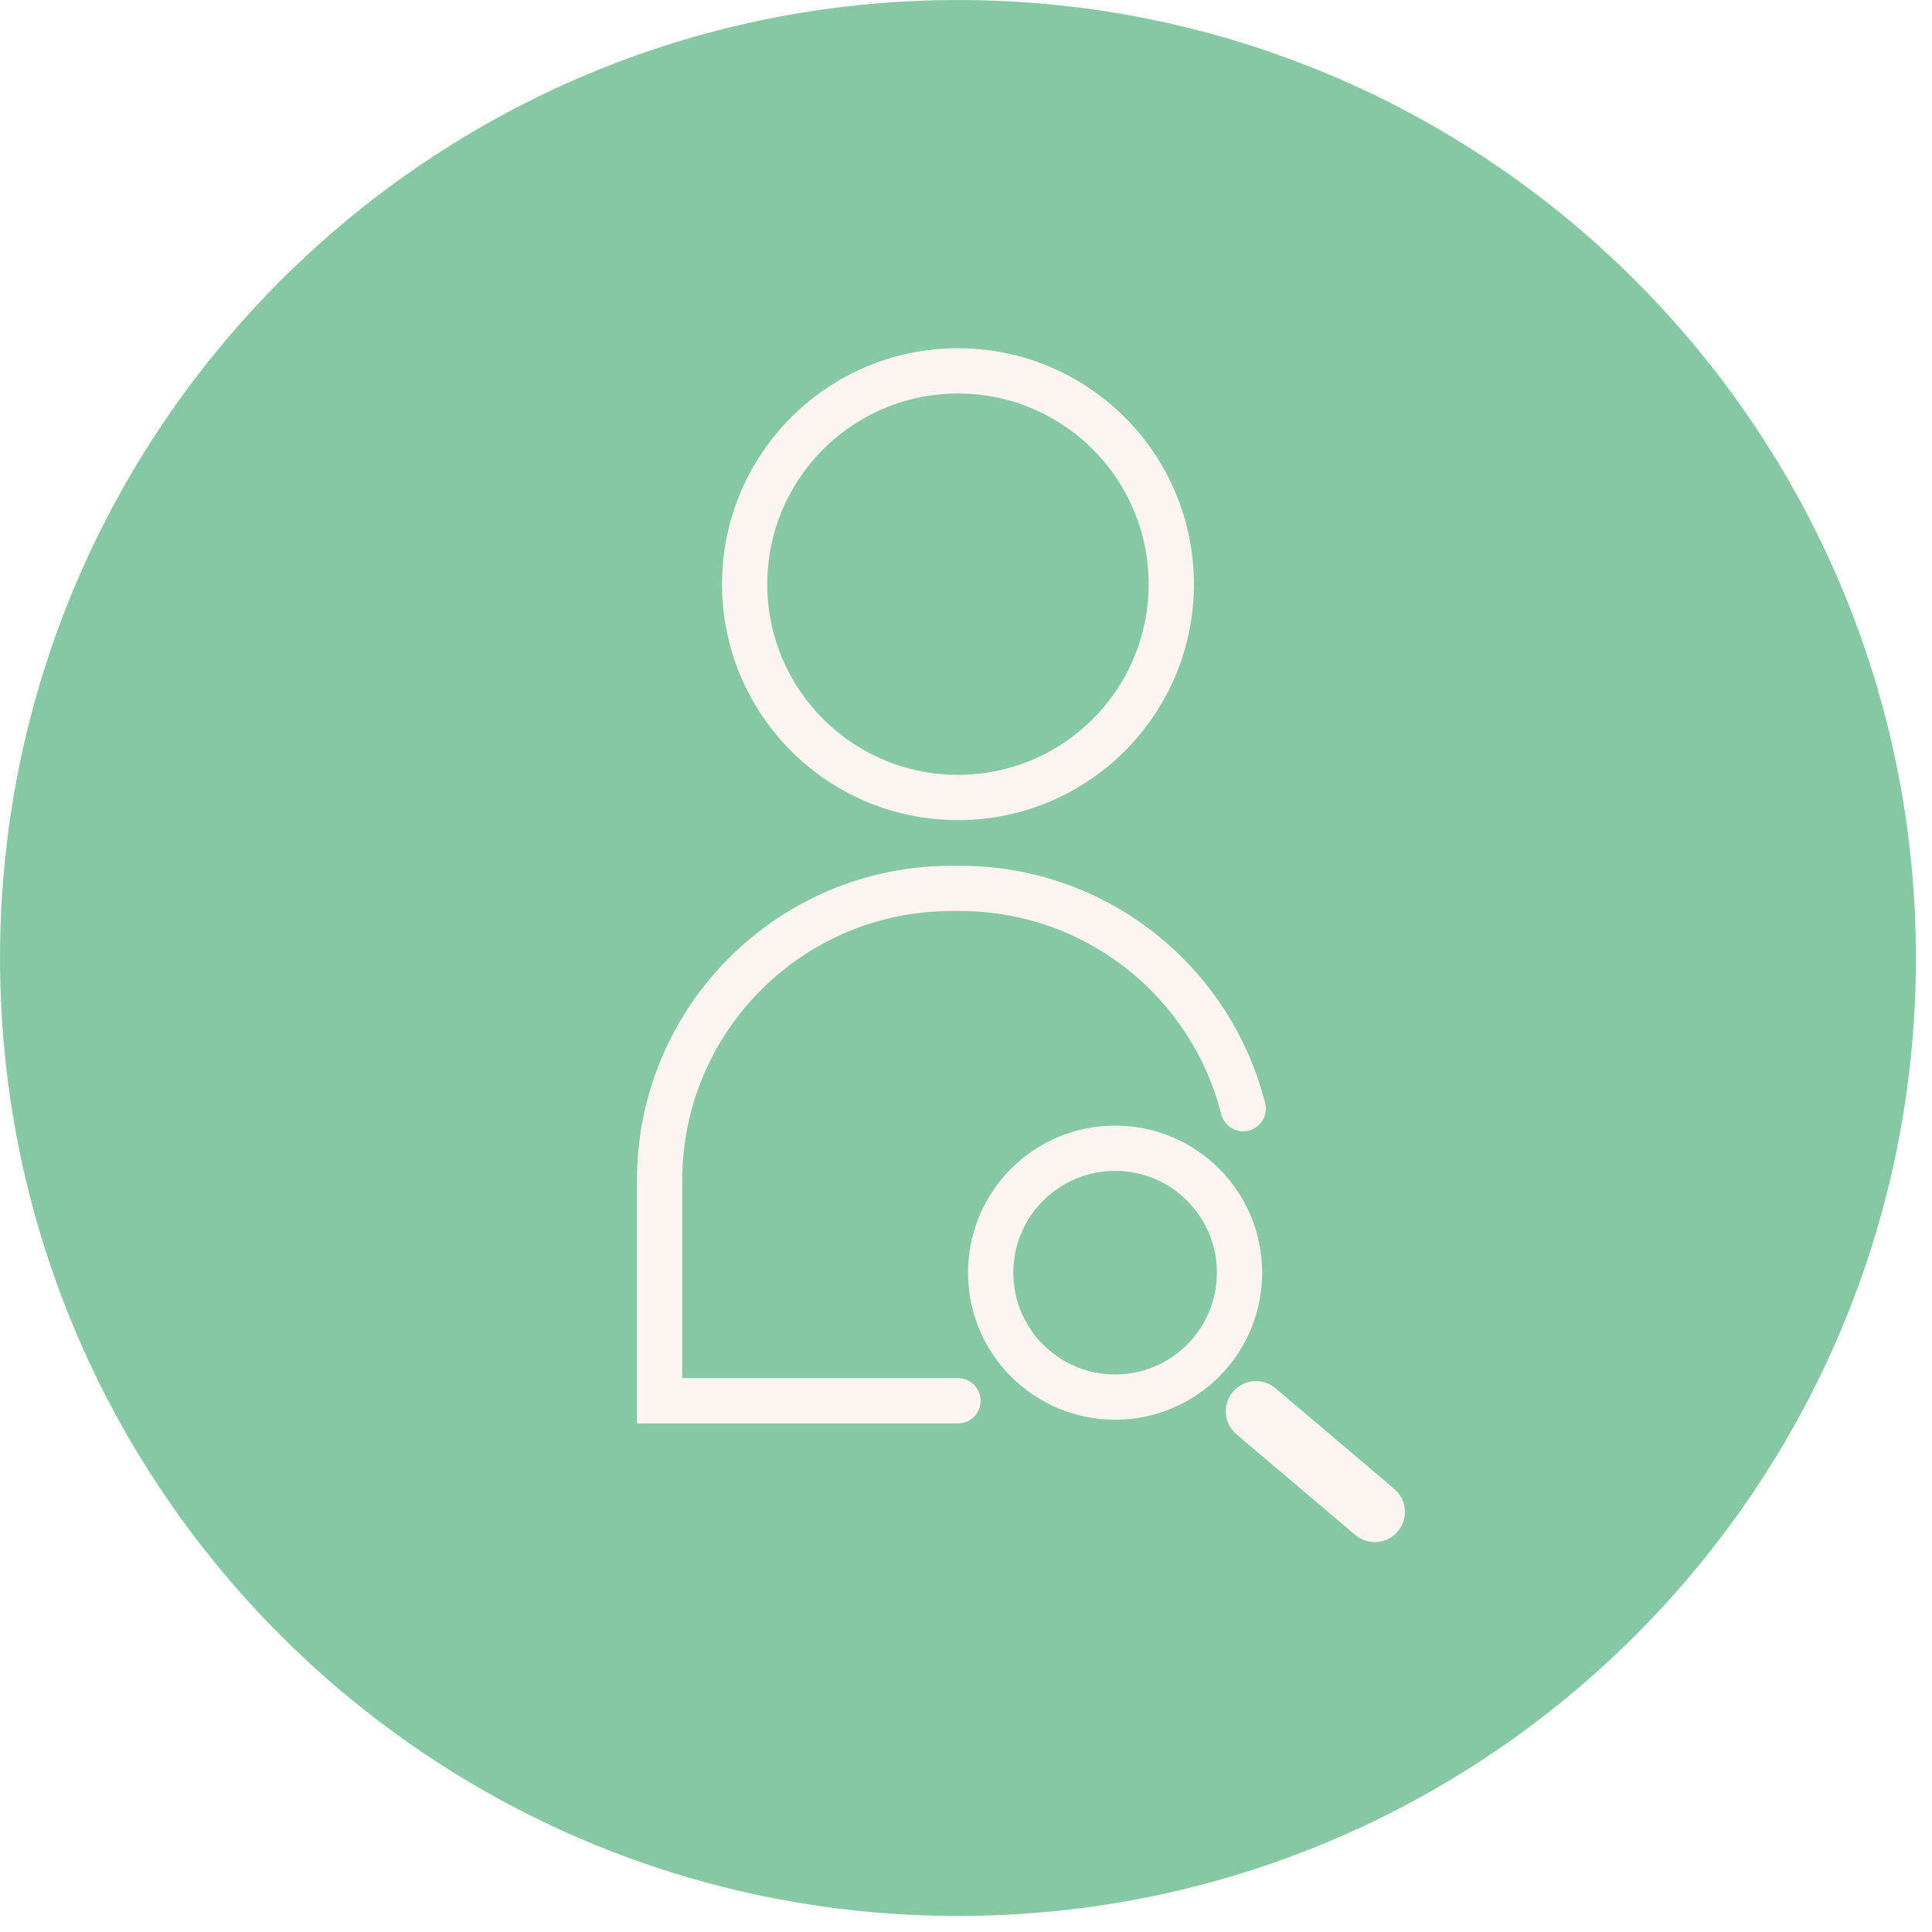
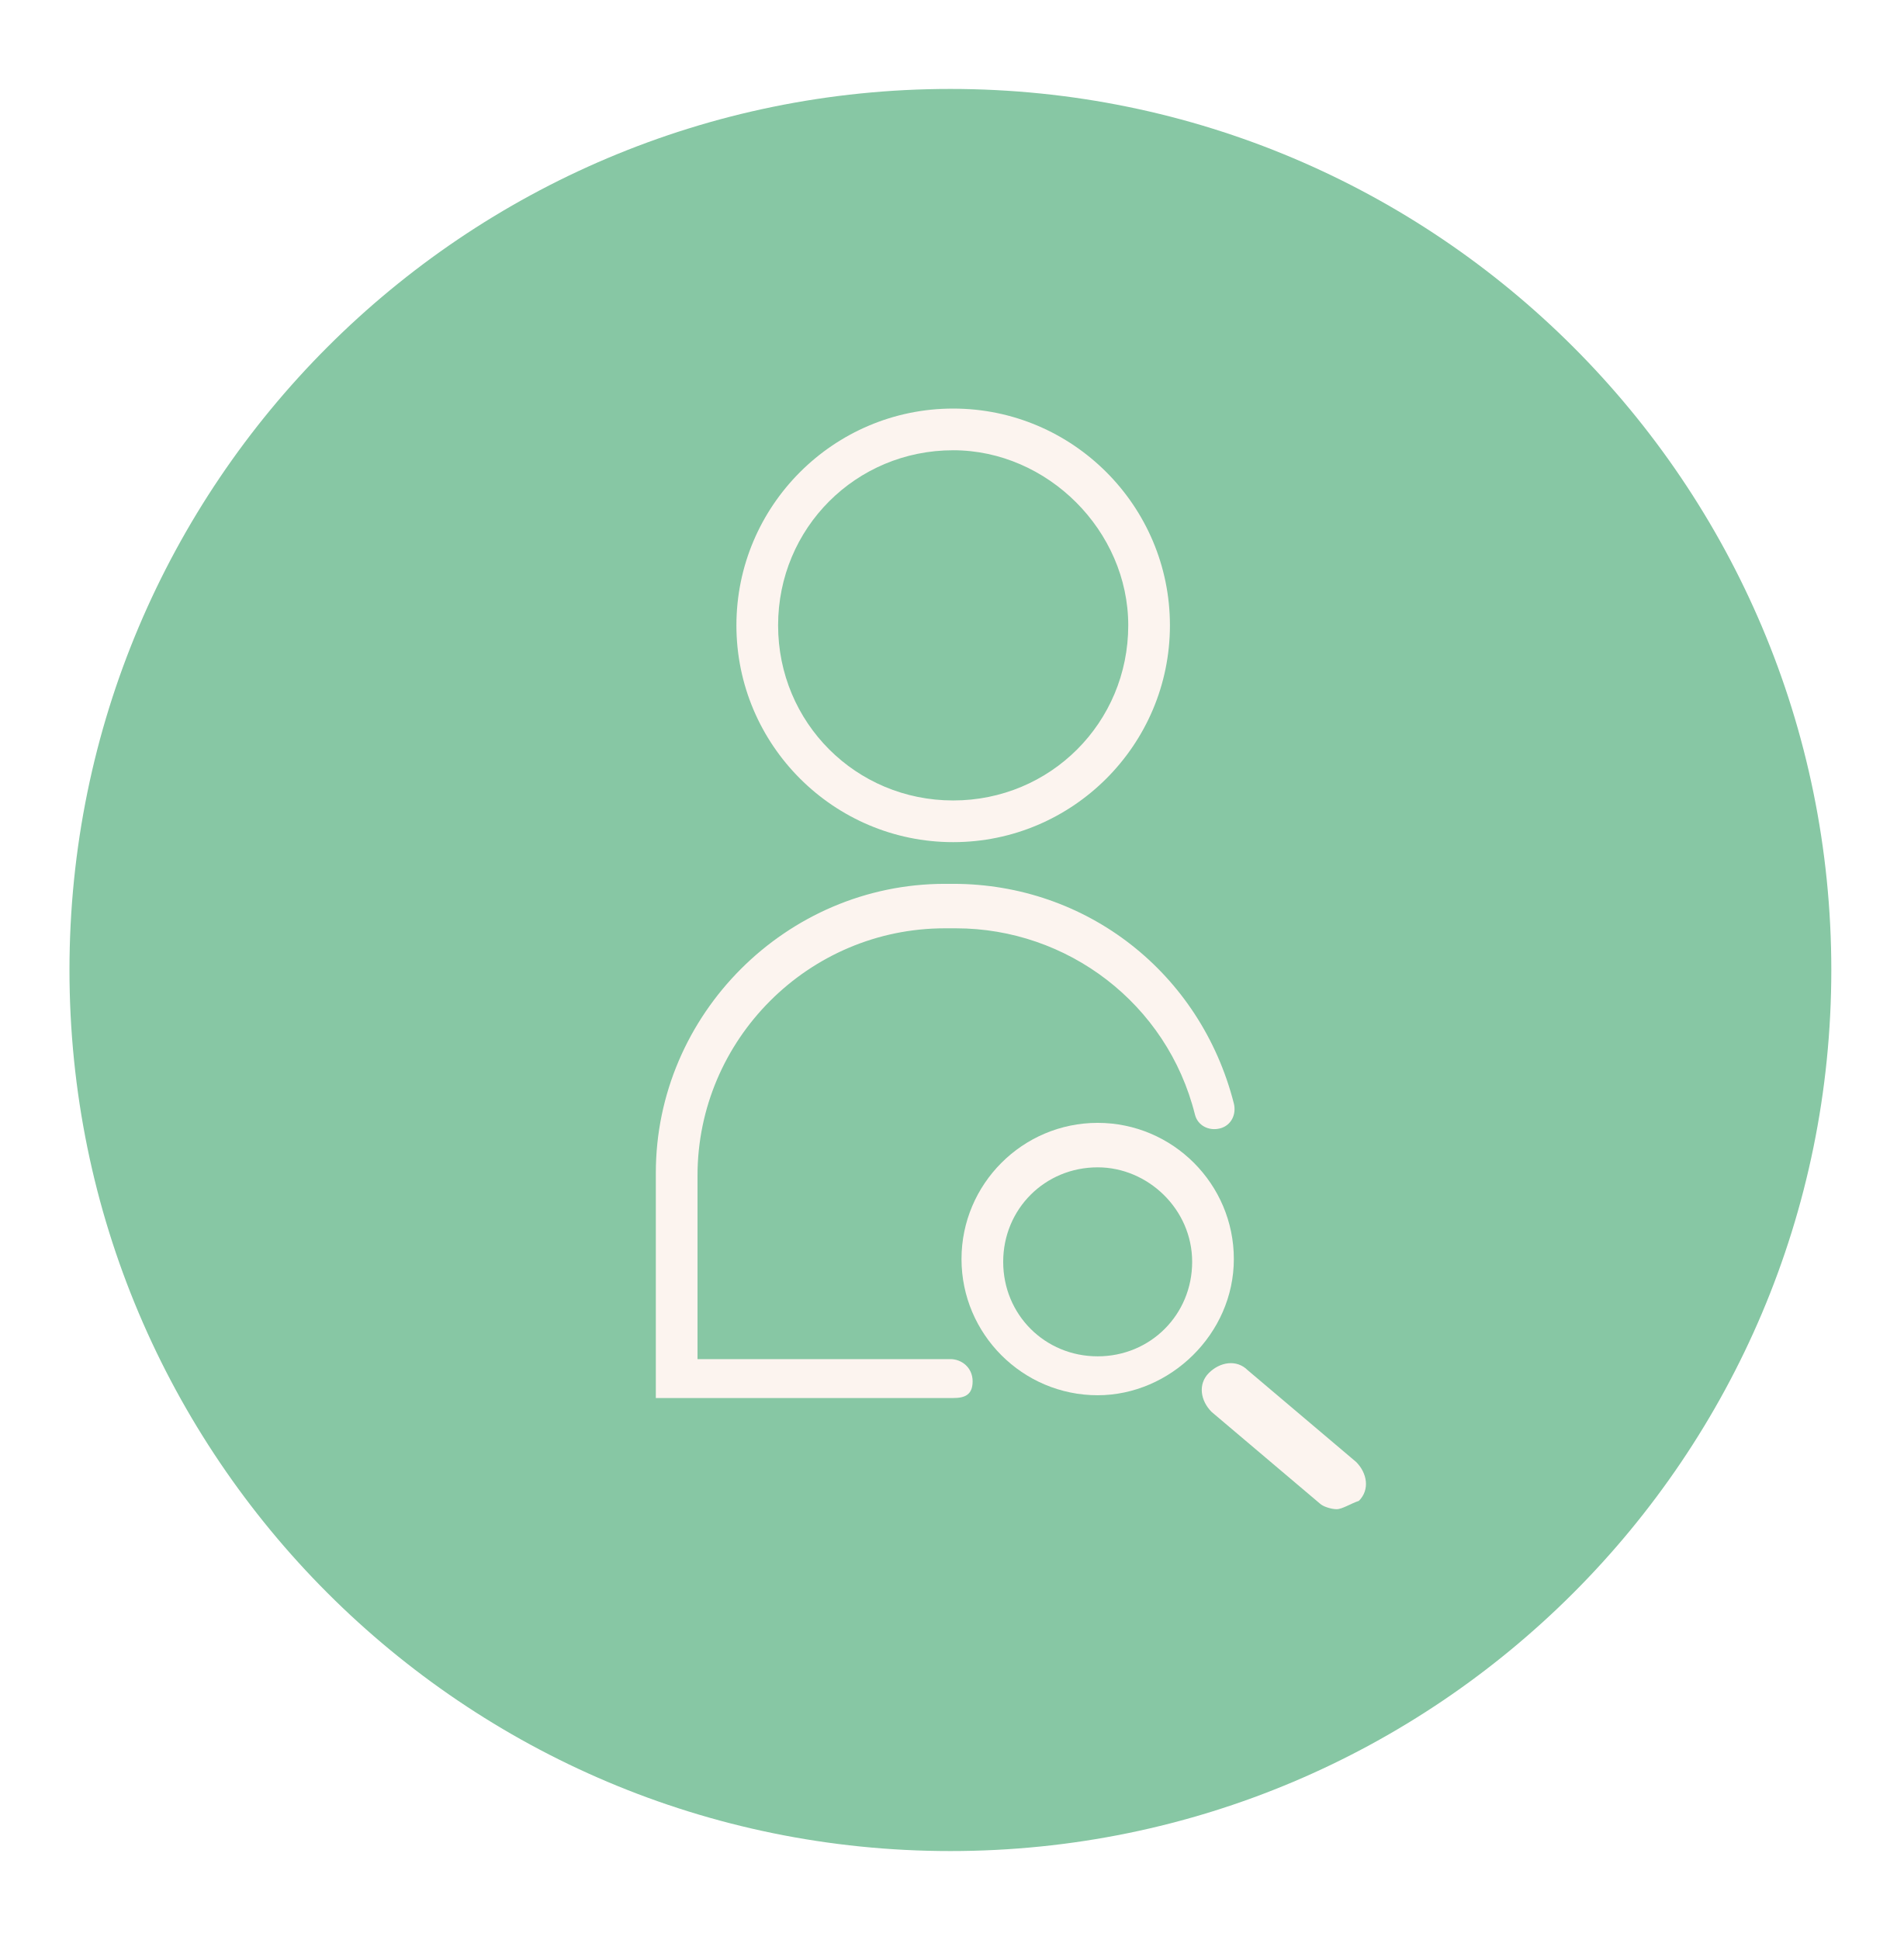
- <svg xmlns="http://www.w3.org/2000/svg" width="64px" height="64px" viewBox="0 0 64 64" version="1.1">
-   <defs />
-   <g id="Welcome" stroke="none" stroke-width="1" fill="none" fill-rule="evenodd">
-     <g id="Homepage" transform="translate(-940, -1332)">
-       <g id="Developed-features" transform="translate(98, 1187)">
-         <g id="Icons" transform="translate(0, 144)">
-           <g id="Group" transform="translate(842, 0)">
-             <g id="Group-7" transform="translate(0, 0.4686)">
-               <path d="M63.468,32.266 C63.468,49.792 49.261,64 31.735,64 C14.207,64 0.001,49.792 0.001,32.266 C0.001,14.74 14.207,0.532 31.735,0.532 C49.261,0.532 63.468,14.74 63.468,32.266" id="Fill-1" fill="#86C7A4" />
-               <path d="M24.668,19.883 C24.668,15.981 27.832,12.817 31.734,12.817 C35.637,12.817 38.8,15.981 38.8,19.883 C38.8,23.785 35.637,26.949 31.734,26.949 C27.832,26.949 24.668,23.785 24.668,19.883 Z" id="Stroke-3" stroke="#FCF4F0" stroke-width="1.5" stroke-linecap="round" />
-               <path d="M31.734,46.933 L21.85,46.933 L21.85,39.631 C21.85,34.29 26.179,29.961 31.519,29.961 L31.806,29.961 C36.327,29.961 40.124,33.065 41.182,37.258" id="Stroke-5" stroke="#FCF4F0" stroke-width="1.5" stroke-linecap="round" />
-             </g>
-             <g id="Group-12" transform="translate(32, 38.4686)" stroke="#FCF4F0" stroke-linecap="round">
-               <path d="M9.061,4.69 C9.061,6.966 7.216,8.812 4.939,8.812 C2.663,8.812 0.817,6.966 0.817,4.69 C0.817,2.414 2.663,0.568 4.939,0.568 C7.216,0.568 9.061,2.414 9.061,4.69 Z" id="Stroke-8" stroke-width="1.5" />
-               <path d="M9.606,9.282 L13.54,12.615" id="Stroke-10" stroke-width="2" />
-             </g>
-           </g>
-         </g>
-       </g>
+ <svg xmlns="http://www.w3.org/2000/svg" version="1.1" id="Homepage" x="0px" y="0px" viewBox="0 0 68.5 69.8" style="enable-background:new 0 0 68.5 69.8;" xml:space="preserve">
+   <style type="text/css">
+ 	.st0{fill:#87C7A4;}
+ 	.st1{fill:#FCF4EF;}
+ </style>
+   <g>
+     <g>
+       <circle class="st0" cx="34.2" cy="34.9" r="31.7" />
+     </g>
+     <g>
+       <path class="st1" d="M34.3,30.3c-4.3,0-7.8-3.5-7.8-7.8c0-4.3,3.5-7.8,7.8-7.8s7.8,3.5,7.8,7.8C42.1,26.8,38.6,30.3,34.3,30.3z     M34.3,16.2c-3.5,0-6.3,2.8-6.3,6.3c0,3.5,2.8,6.3,6.3,6.3s6.3-2.8,6.3-6.3C40.6,19.1,37.7,16.2,34.3,16.2z" />
+     </g>
+     <g>
+       <path class="st1" d="M34.3,50.3H23.6v-8.1c0-5.7,4.7-10.4,10.4-10.4h0.3c4.8,0,8.9,3.2,10.1,7.9c0.1,0.4-0.1,0.8-0.5,0.9    c-0.4,0.1-0.8-0.1-0.9-0.5c-1-4-4.6-6.7-8.6-6.7H34c-4.9,0-8.9,4-8.9,8.9v6.6h9.1c0.4,0,0.8,0.3,0.8,0.8S34.7,50.3,34.3,50.3z" />
+     </g>
+     <g>
+       <path class="st1" d="M39.5,50.2c-2.7,0-4.9-2.2-4.9-4.9s2.2-4.9,4.9-4.9s4.9,2.2,4.9,4.9S42.1,50.2,39.5,50.2z M39.5,42    c-1.9,0-3.4,1.5-3.4,3.4s1.5,3.4,3.4,3.4s3.4-1.5,3.4-3.4S41.3,42,39.5,42z" />
+     </g>
+     <g>
+       <path class="st1" d="M48.1,54.3c-0.2,0-0.5-0.1-0.6-0.2l-3.9-3.3c-0.4-0.4-0.5-1-0.1-1.4c0.4-0.4,1-0.5,1.4-0.1l3.9,3.3    c0.4,0.4,0.5,1,0.1,1.4C48.6,54.1,48.3,54.3,48.1,54.3z" />
    </g>
  </g>
</svg>
